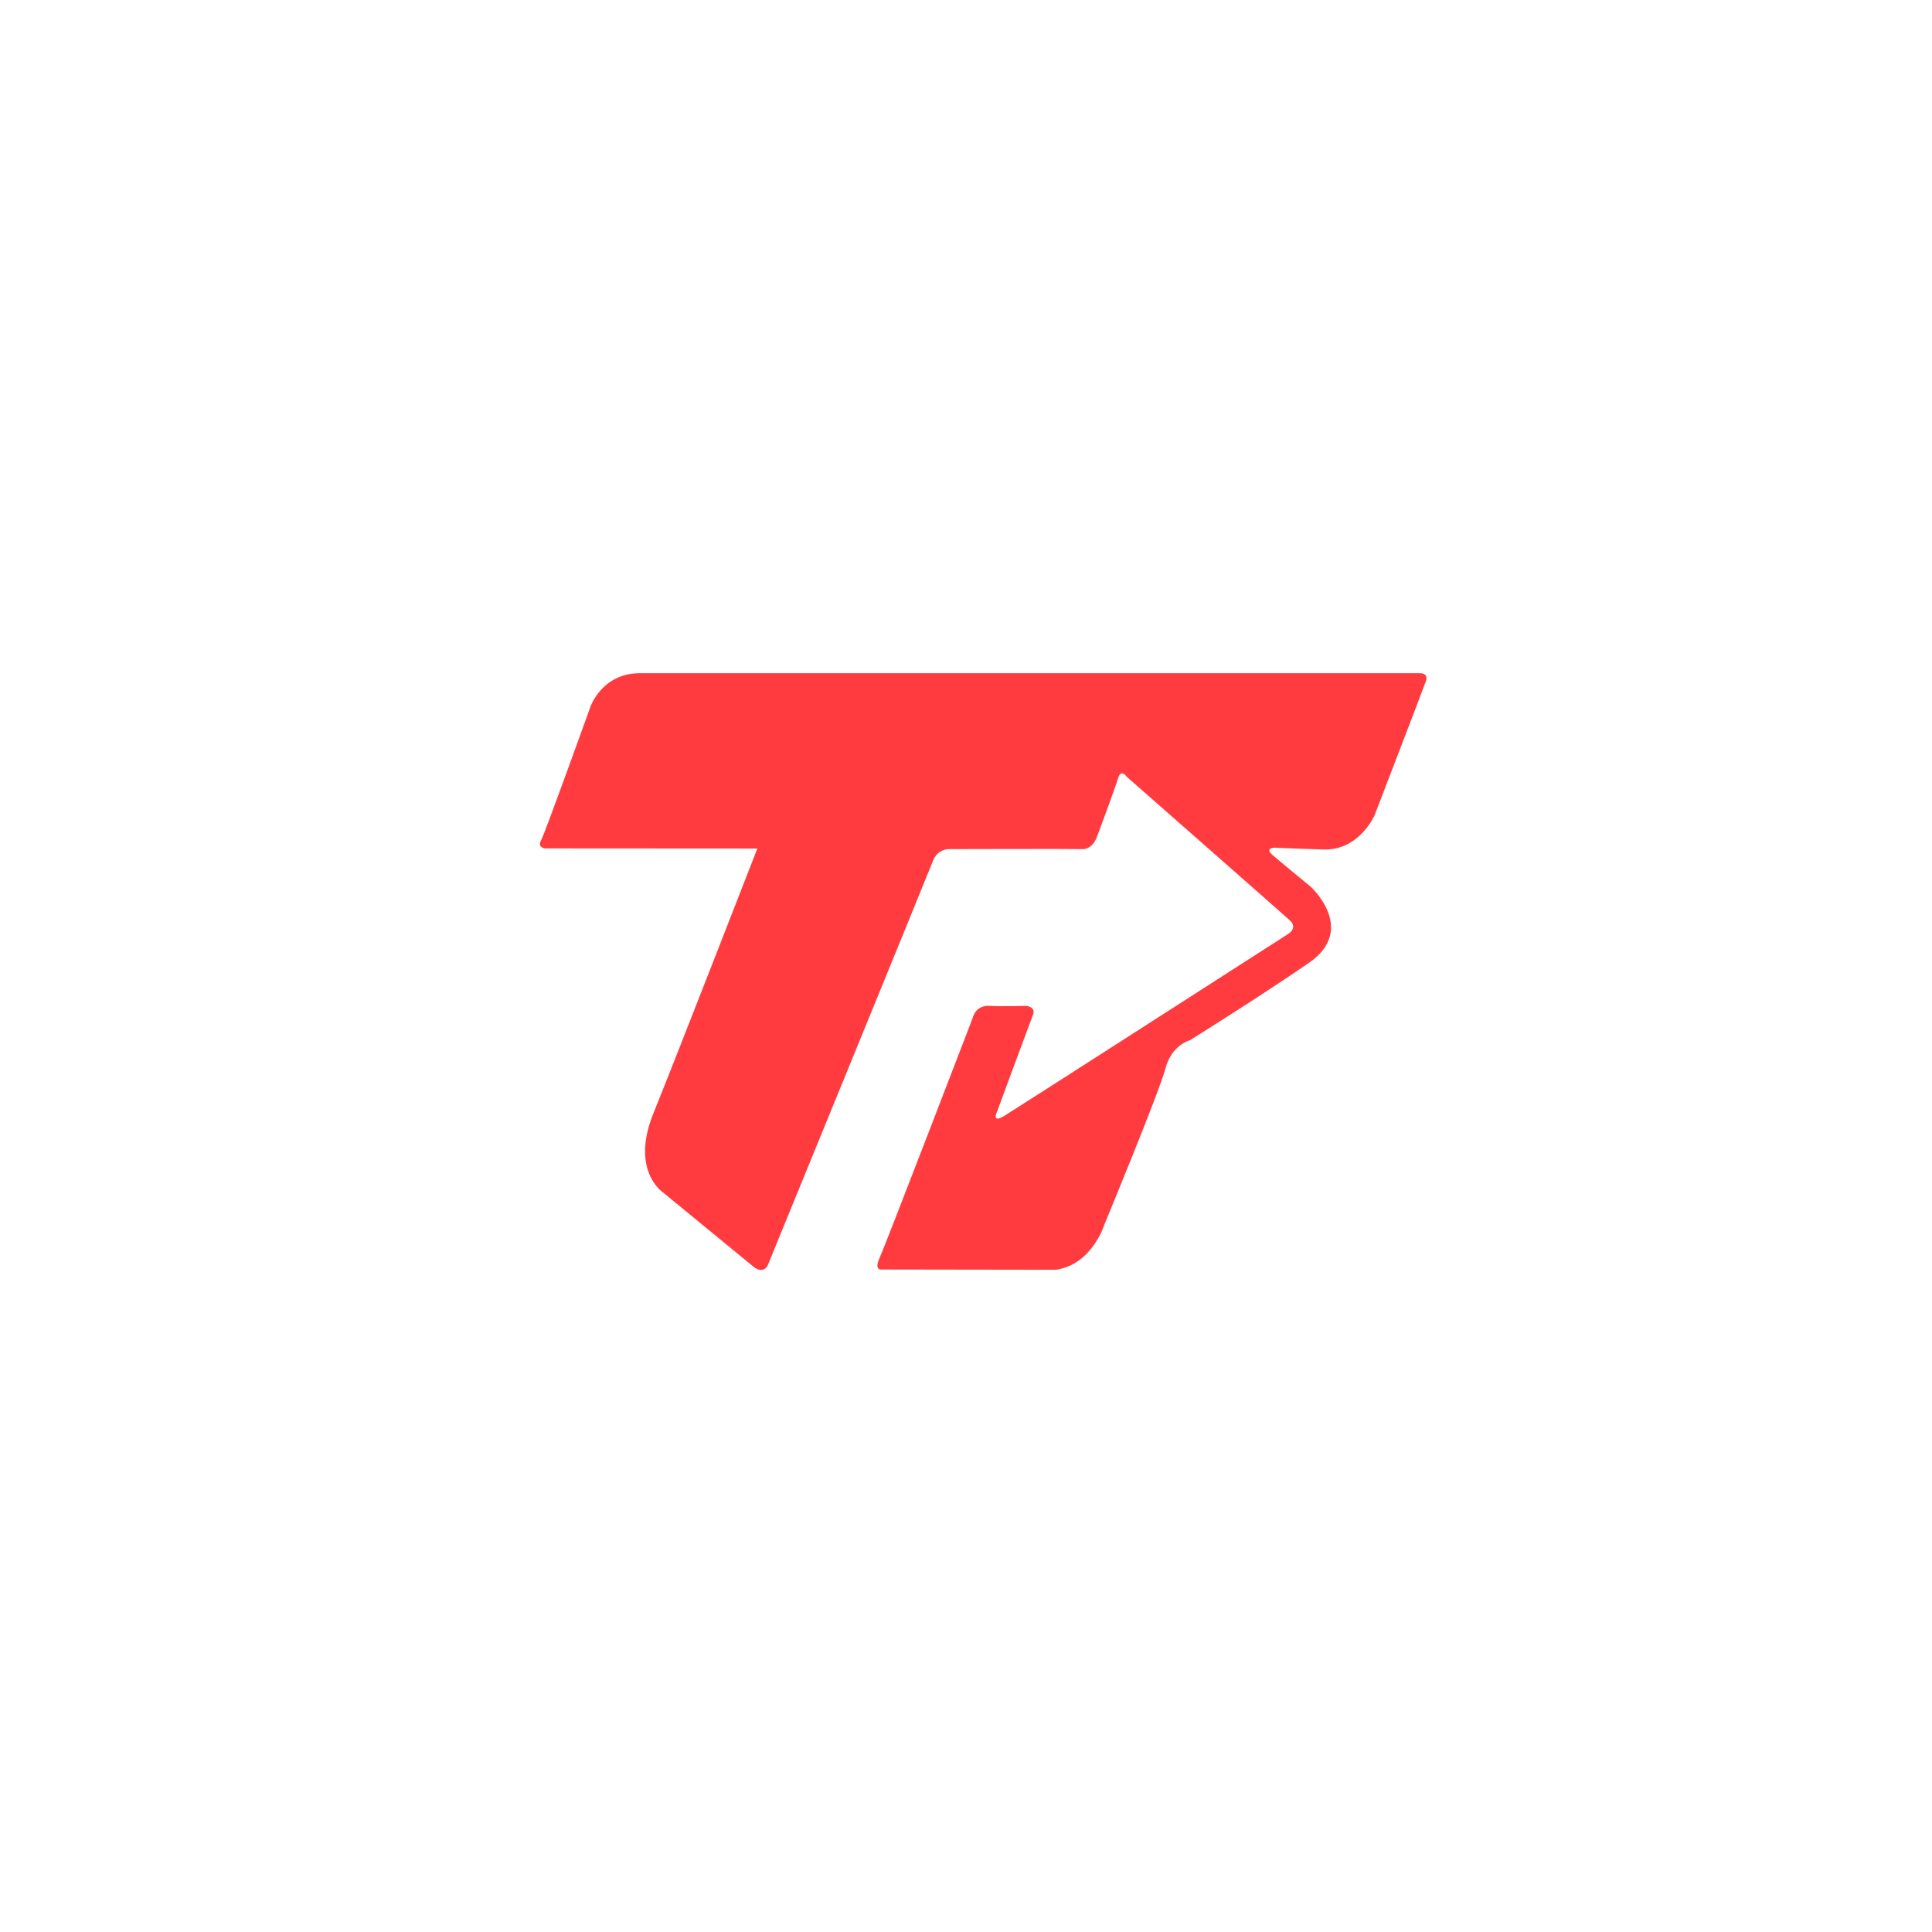
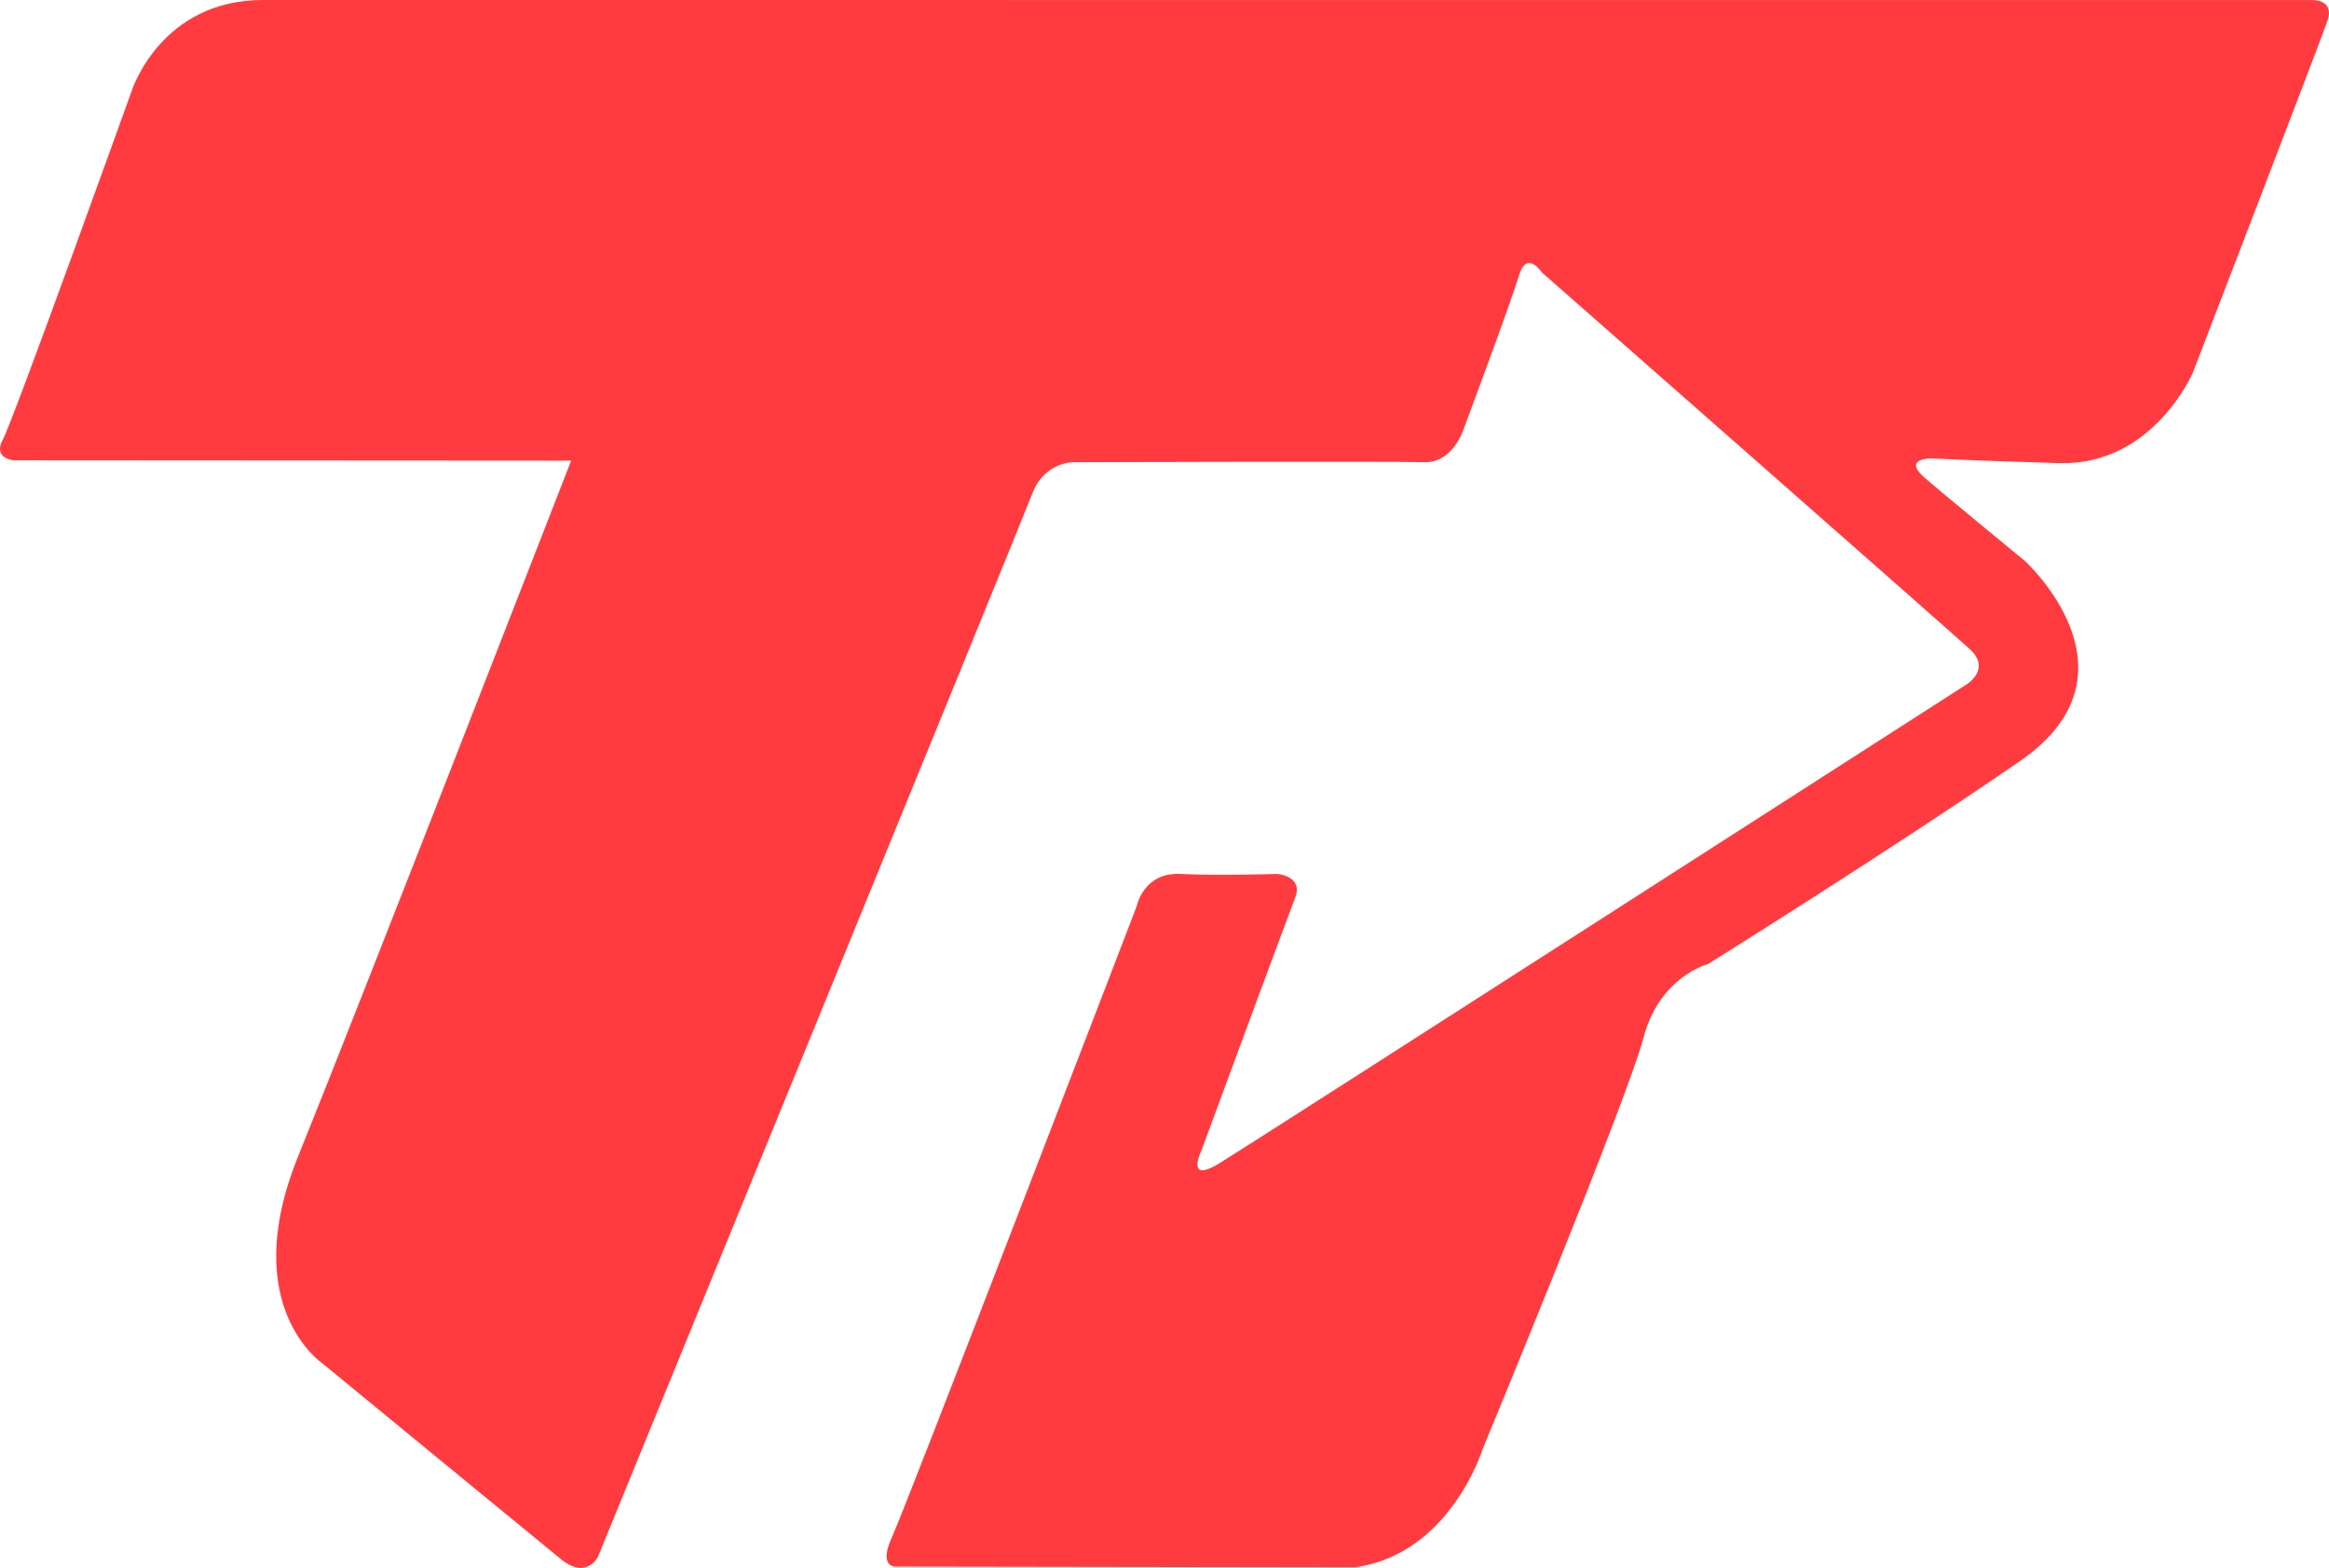
- <svg xmlns="http://www.w3.org/2000/svg" version="1.1" id="svg1" width="1024" height="1024" viewBox="0 0 1024 1024">
+ <svg xmlns="http://www.w3.org/2000/svg" version="1.1" id="svg1" width="469.9" height="316.306" viewBox="0 0 469.9 316.306">
  <defs id="defs1" />
-   <g id="layer1">
+   <g id="layer1" transform="translate(-286.1691,-356.8086)">
    <path style="opacity:1;fill:#ff3b3f;fill-opacity:1" d="m 401.41,449.733 -112.545,-0.069 c 0,0 -4.211,-0.383 -2.106,-4.211 2.106,-3.829 26.034,-70.445 26.034,-70.445 0,0 5.844,-18.198 26.419,-18.198 20.575,0 413.482,0.013 413.482,0.013 0,0 4.594,-0.191 3.063,4.211 -1.531,4.403 -27.183,71.02 -27.183,71.02 0,0 -8.04,18.76 -26.991,18.186 -18.951,-0.574 -25.843,-0.957 -25.843,-0.957 0,0 -5.743,0 -1.34,3.829 4.403,3.829 20.291,16.846 20.291,16.846 0,0 24.886,22.588 -0.957,40.391 -25.843,17.803 -62.98,40.966 -62.98,40.966 0,0 -9.763,2.489 -13.017,14.931 -3.254,12.443 -32.441,82.943 -32.441,82.943 0,0 -6.497,21.116 -25.718,23.823 l -92.111,-0.141 c 0,0 -4.403,0.766 -1.34,-5.934 3.063,-6.7 49.388,-127.299 49.388,-127.299 0,0 1.34,-6.891 8.806,-6.509 7.466,0.383 19.526,0 19.526,0 0,0 5.36,0.383 3.637,4.786 -1.723,4.403 -18.951,51.111 -18.951,51.111 0,0 -3.254,6.7 3.637,2.489 6.891,-4.211 150.845,-96.671 150.845,-96.671 0,0 4.977,-3.063 0.574,-7.083 -4.403,-4.02 -86.334,-75.997 -86.334,-75.997 0,0 -3.063,-4.594 -4.594,0.574 -1.531,5.169 -11.103,30.82 -11.103,30.82 0,0 -2.106,7.083 -8.04,6.891 -5.934,-0.191 -70.637,0 -70.637,0 0,0 -5.934,-0.191 -8.423,6.317 -2.489,6.509 -87.674,214.59 -87.674,214.59 0,0 -2.297,4.594 -7.466,0.383 -5.169,-4.211 -48.048,-39.434 -48.048,-39.434 0,0 -17.229,-11.486 -4.977,-41.731 12.251,-30.246 55.117,-140.439 55.117,-140.439 z" id="path1" />
  </g>
</svg>
